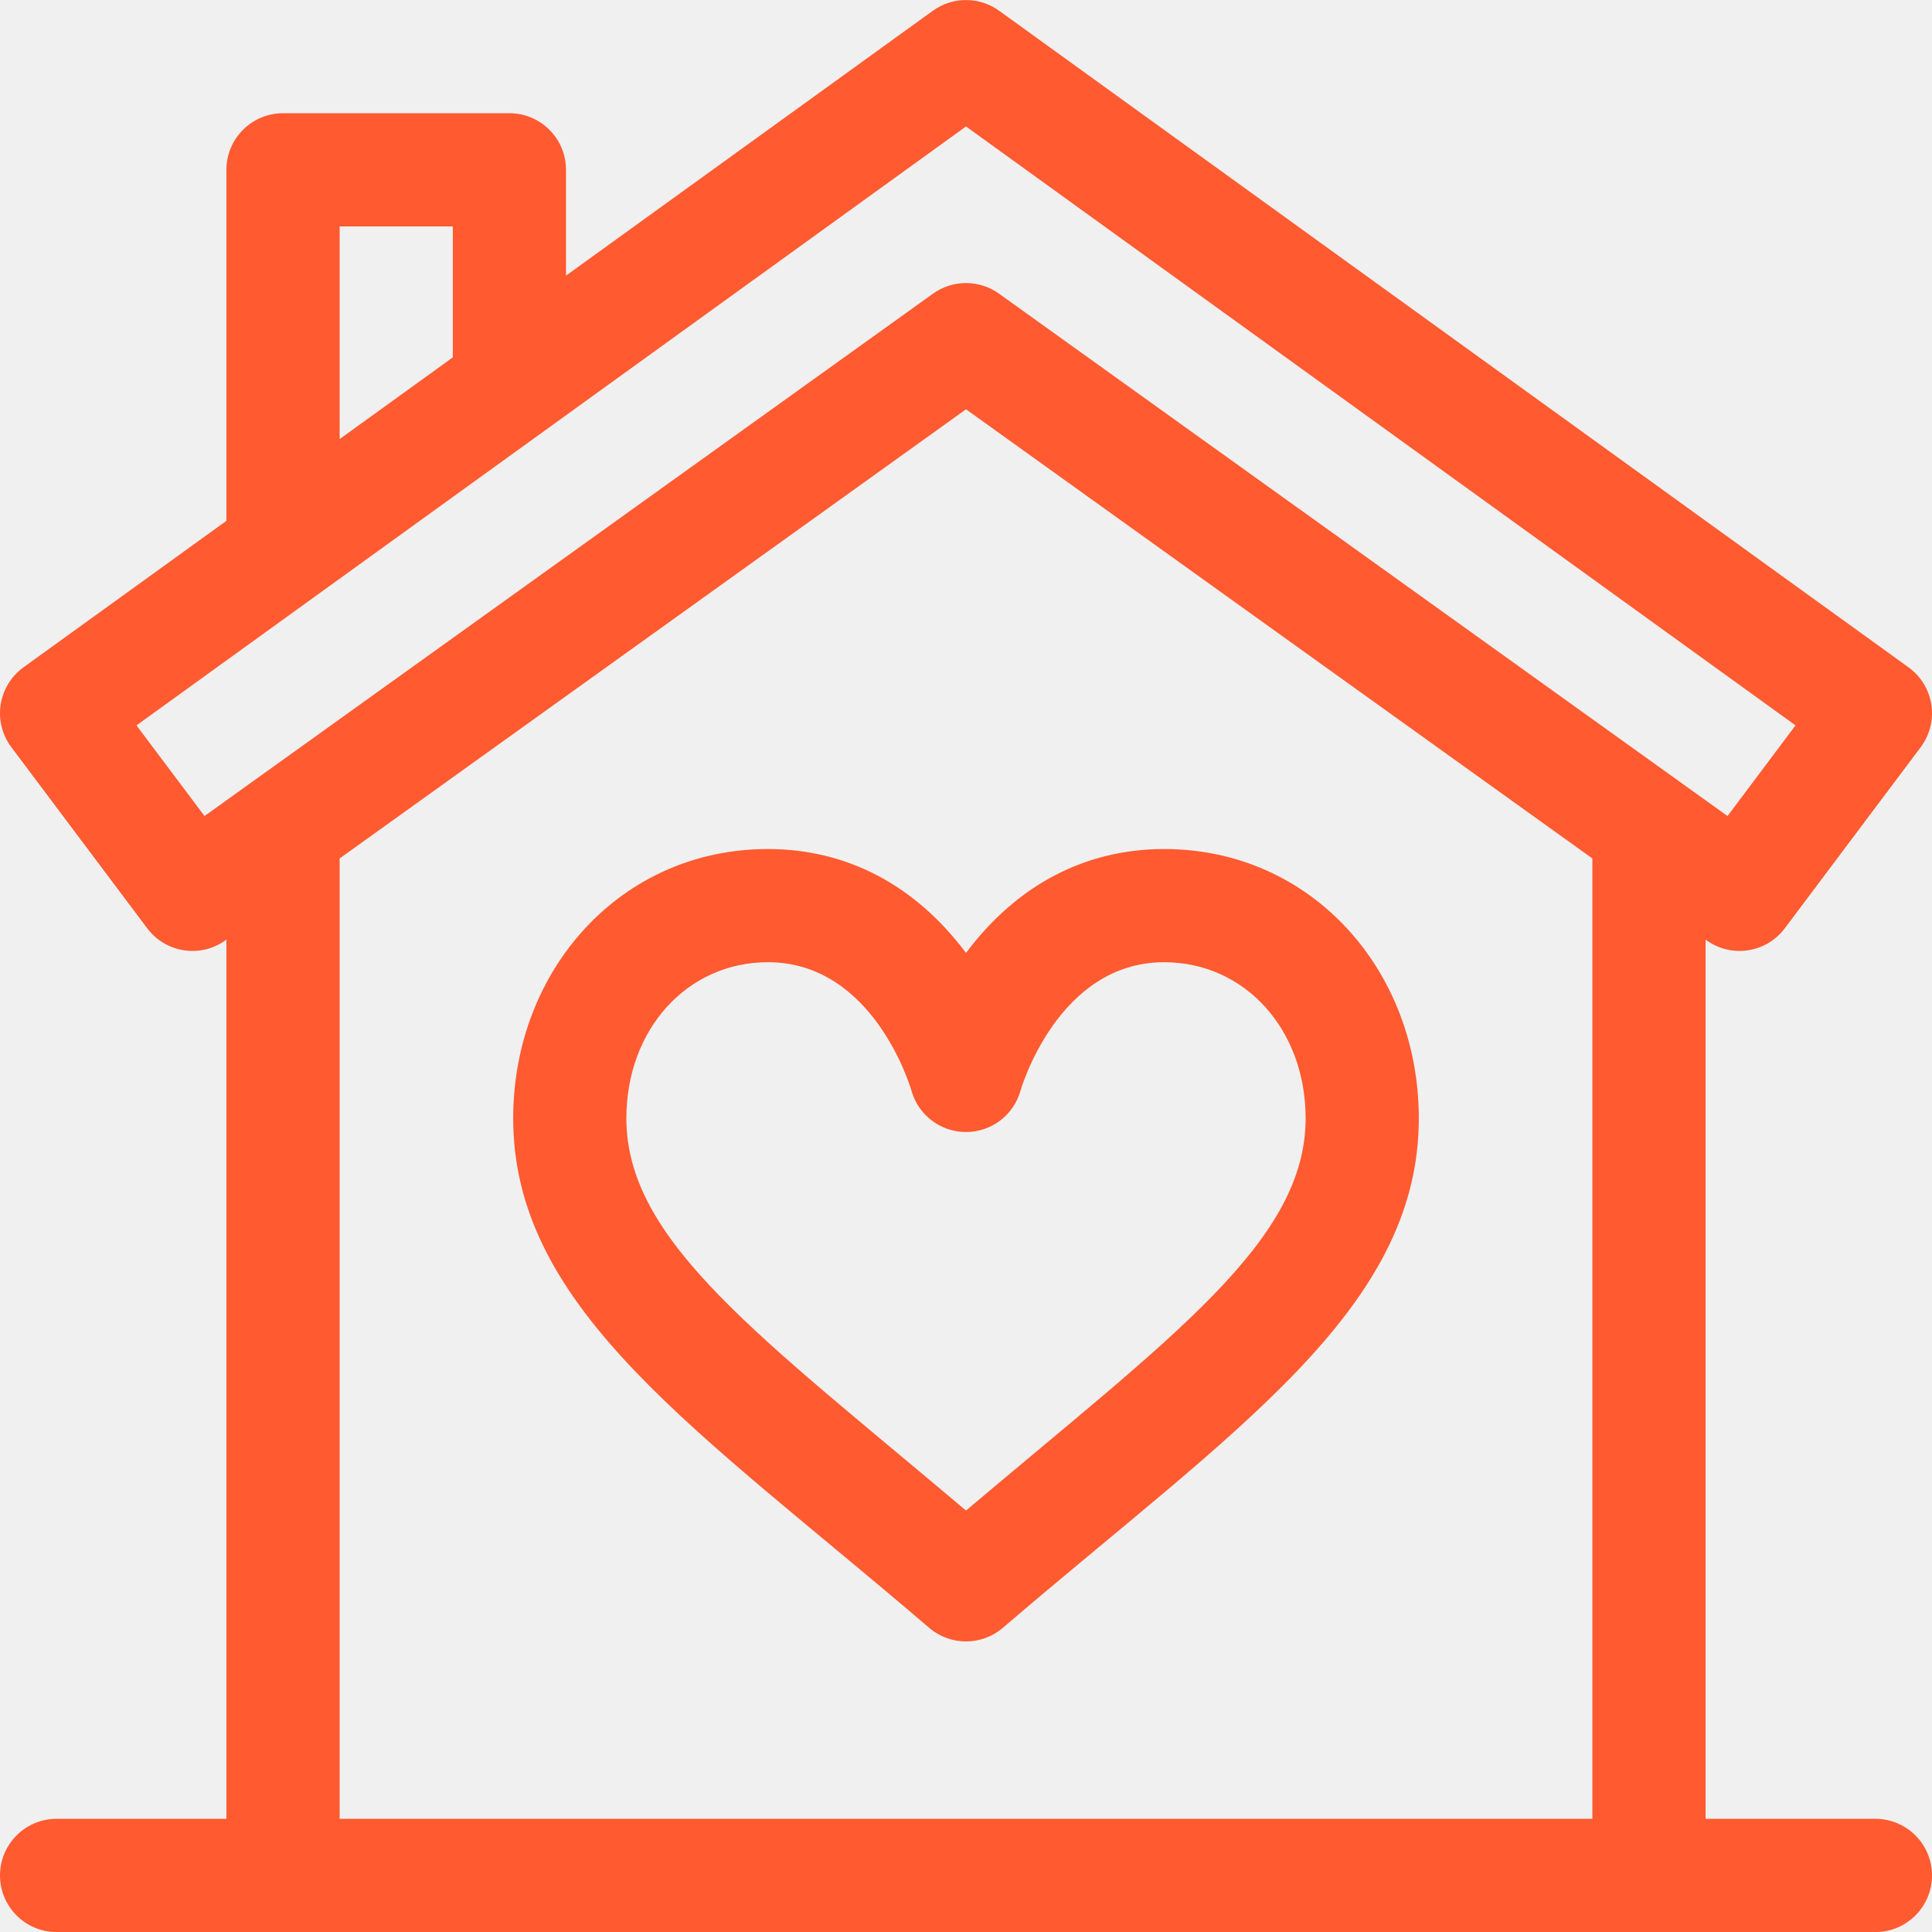
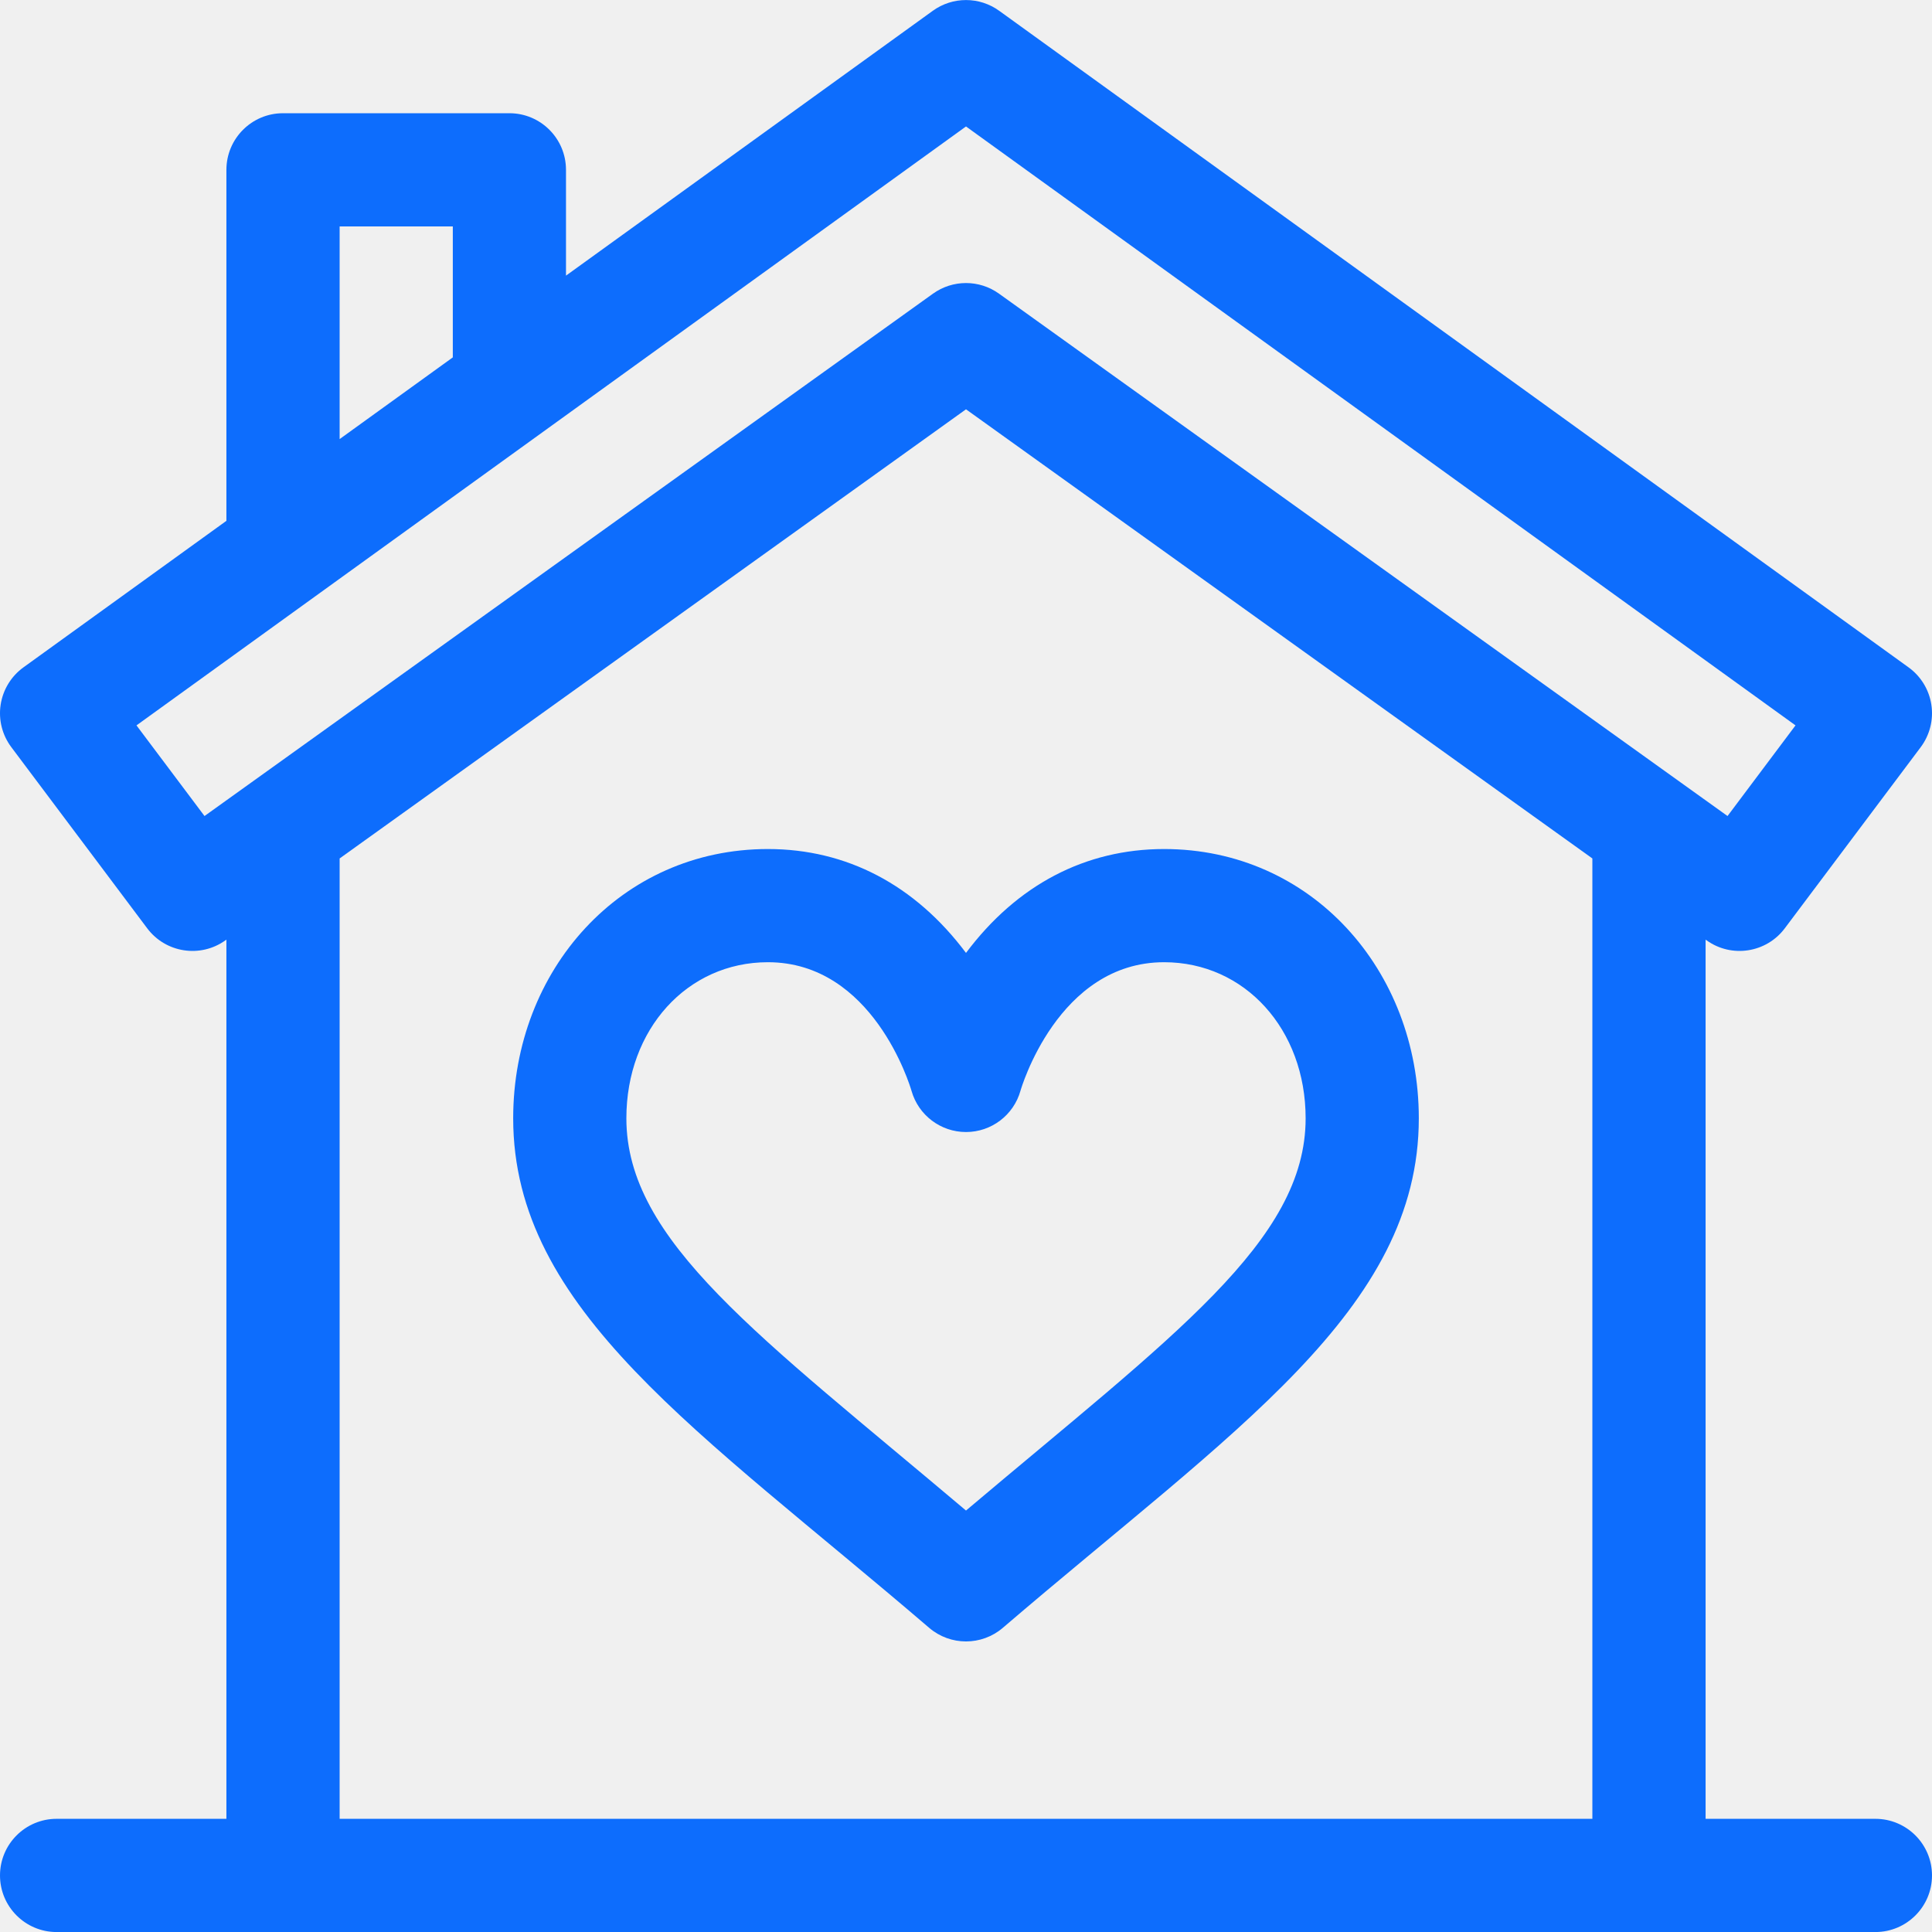
<svg xmlns="http://www.w3.org/2000/svg" width="48" height="48" viewBox="0 0 48 48" fill="none">
  <g clip-path="url(#clip0_69_1843)">
-     <path d="M28.922 21.094C26.965 21.094 25.265 21.985 24 23.675C22.734 21.985 21.035 21.094 19.078 21.094C15.423 21.094 12.75 24.098 12.75 27.784C12.75 32.55 17.369 35.544 23.085 40.443C23.348 40.668 23.674 40.781 24 40.781C24.326 40.781 24.652 40.668 24.915 40.443C30.638 35.538 35.25 32.548 35.25 27.784C35.25 24.101 32.58 21.094 28.922 21.094V21.094ZM24 37.529C18.85 33.178 15.562 30.832 15.562 27.784C15.562 25.573 17.074 23.906 19.078 23.906C21.684 23.906 22.607 26.965 22.647 27.104C22.819 27.707 23.371 28.125 24 28.125C24.631 28.125 25.184 27.705 25.354 27.098C25.363 27.066 26.278 23.906 28.922 23.906C30.926 23.906 32.438 25.573 32.438 27.784C32.438 30.835 29.146 33.182 24 37.529V37.529Z" fill="#FF5A30" />
-     <path d="M46.593 45.188H42.375V23.345C42.383 23.351 42.391 23.356 42.399 23.362C43.02 23.808 43.884 23.675 44.343 23.063L47.719 18.564C47.945 18.262 48.041 17.882 47.984 17.509C47.928 17.136 47.723 16.801 47.417 16.58C47.192 16.418 24.944 0.354 24.83 0.272C24.337 -0.088 23.668 -0.089 23.174 0.269C23.106 0.318 18.857 3.386 14.062 6.848V4.22C14.062 3.443 13.433 2.813 12.656 2.813H7.031C6.255 2.813 5.625 3.443 5.625 4.22V12.94C2.741 15.022 0.651 16.531 0.583 16.58C0.277 16.801 0.073 17.136 0.016 17.509C-0.041 17.882 0.055 18.262 0.282 18.564L3.657 23.063C4.116 23.675 4.98 23.808 5.601 23.362C5.609 23.356 5.617 23.351 5.625 23.345V45.188H1.406C0.63 45.188 0 45.818 0 46.595C0 47.371 0.63 48.001 1.406 48.001H46.593C47.37 48.001 48 47.371 48 46.595C48 45.818 47.37 45.188 46.593 45.188V45.188ZM8.438 5.626H11.25V8.879C10.297 9.566 9.351 10.25 8.438 10.909V5.626ZM5.081 20.274L3.391 18.022C17.571 7.784 22.372 4.317 24 3.142C26.267 4.779 33.171 9.764 44.609 18.022L42.92 20.274C42.779 20.174 24.98 7.411 24.823 7.298C24.331 6.943 23.668 6.944 23.177 7.298C22.858 7.527 5.483 19.986 5.081 20.274V20.274ZM8.438 21.328C18.768 13.921 22.586 11.183 24 10.169C25.91 11.539 31.12 15.274 39.562 21.328V45.188H8.438V21.328Z" fill="#FF5A30" />
+     <path d="M28.922 21.094C26.965 21.094 25.265 21.985 24 23.675C22.734 21.985 21.035 21.094 19.078 21.094C15.423 21.094 12.75 24.098 12.75 27.784C12.75 32.55 17.369 35.544 23.085 40.443C23.348 40.668 23.674 40.781 24 40.781C24.326 40.781 24.652 40.668 24.915 40.443C30.638 35.538 35.25 32.548 35.25 27.784C35.25 24.101 32.58 21.094 28.922 21.094V21.094ZM24 37.529C18.85 33.178 15.562 30.832 15.562 27.784C15.562 25.573 17.074 23.906 19.078 23.906C21.684 23.906 22.607 26.965 22.647 27.104C22.819 27.707 23.371 28.125 24 28.125C24.631 28.125 25.184 27.705 25.354 27.098C25.363 27.066 26.278 23.906 28.922 23.906C30.926 23.906 32.438 25.573 32.438 27.784C32.438 30.835 29.146 33.182 24 37.529V37.529Z" fill="#0D6DFD" />
+     <path d="M46.593 45.188H42.375V23.345C42.383 23.351 42.391 23.356 42.399 23.362C43.02 23.808 43.884 23.675 44.343 23.063L47.719 18.564C47.945 18.262 48.041 17.882 47.984 17.509C47.928 17.136 47.723 16.801 47.417 16.58C47.192 16.418 24.944 0.354 24.83 0.272C24.337 -0.088 23.668 -0.089 23.174 0.269C23.106 0.318 18.857 3.386 14.062 6.848V4.22C14.062 3.443 13.433 2.813 12.656 2.813H7.031C6.255 2.813 5.625 3.443 5.625 4.22V12.94C2.741 15.022 0.651 16.531 0.583 16.58C0.277 16.801 0.073 17.136 0.016 17.509C-0.041 17.882 0.055 18.262 0.282 18.564L3.657 23.063C4.116 23.675 4.98 23.808 5.601 23.362C5.609 23.356 5.617 23.351 5.625 23.345V45.188H1.406C0.63 45.188 0 45.818 0 46.595C0 47.371 0.63 48.001 1.406 48.001H46.593C47.37 48.001 48 47.371 48 46.595C48 45.818 47.37 45.188 46.593 45.188V45.188ZM8.438 5.626H11.25V8.879C10.297 9.566 9.351 10.25 8.438 10.909V5.626ZM5.081 20.274L3.391 18.022C17.571 7.784 22.372 4.317 24 3.142C26.267 4.779 33.171 9.764 44.609 18.022L42.92 20.274C42.779 20.174 24.98 7.411 24.823 7.298C24.331 6.943 23.668 6.944 23.177 7.298C22.858 7.527 5.483 19.986 5.081 20.274V20.274ZM8.438 21.328C18.768 13.921 22.586 11.183 24 10.169C25.91 11.539 31.12 15.274 39.562 21.328V45.188H8.438V21.328Z" fill="#0D6DFD" />
  </g>
  <defs>
    <clipPath id="clip0_69_1843">
      <rect width="48" height="48" fill="white" />
    </clipPath>
  </defs>
</svg>
